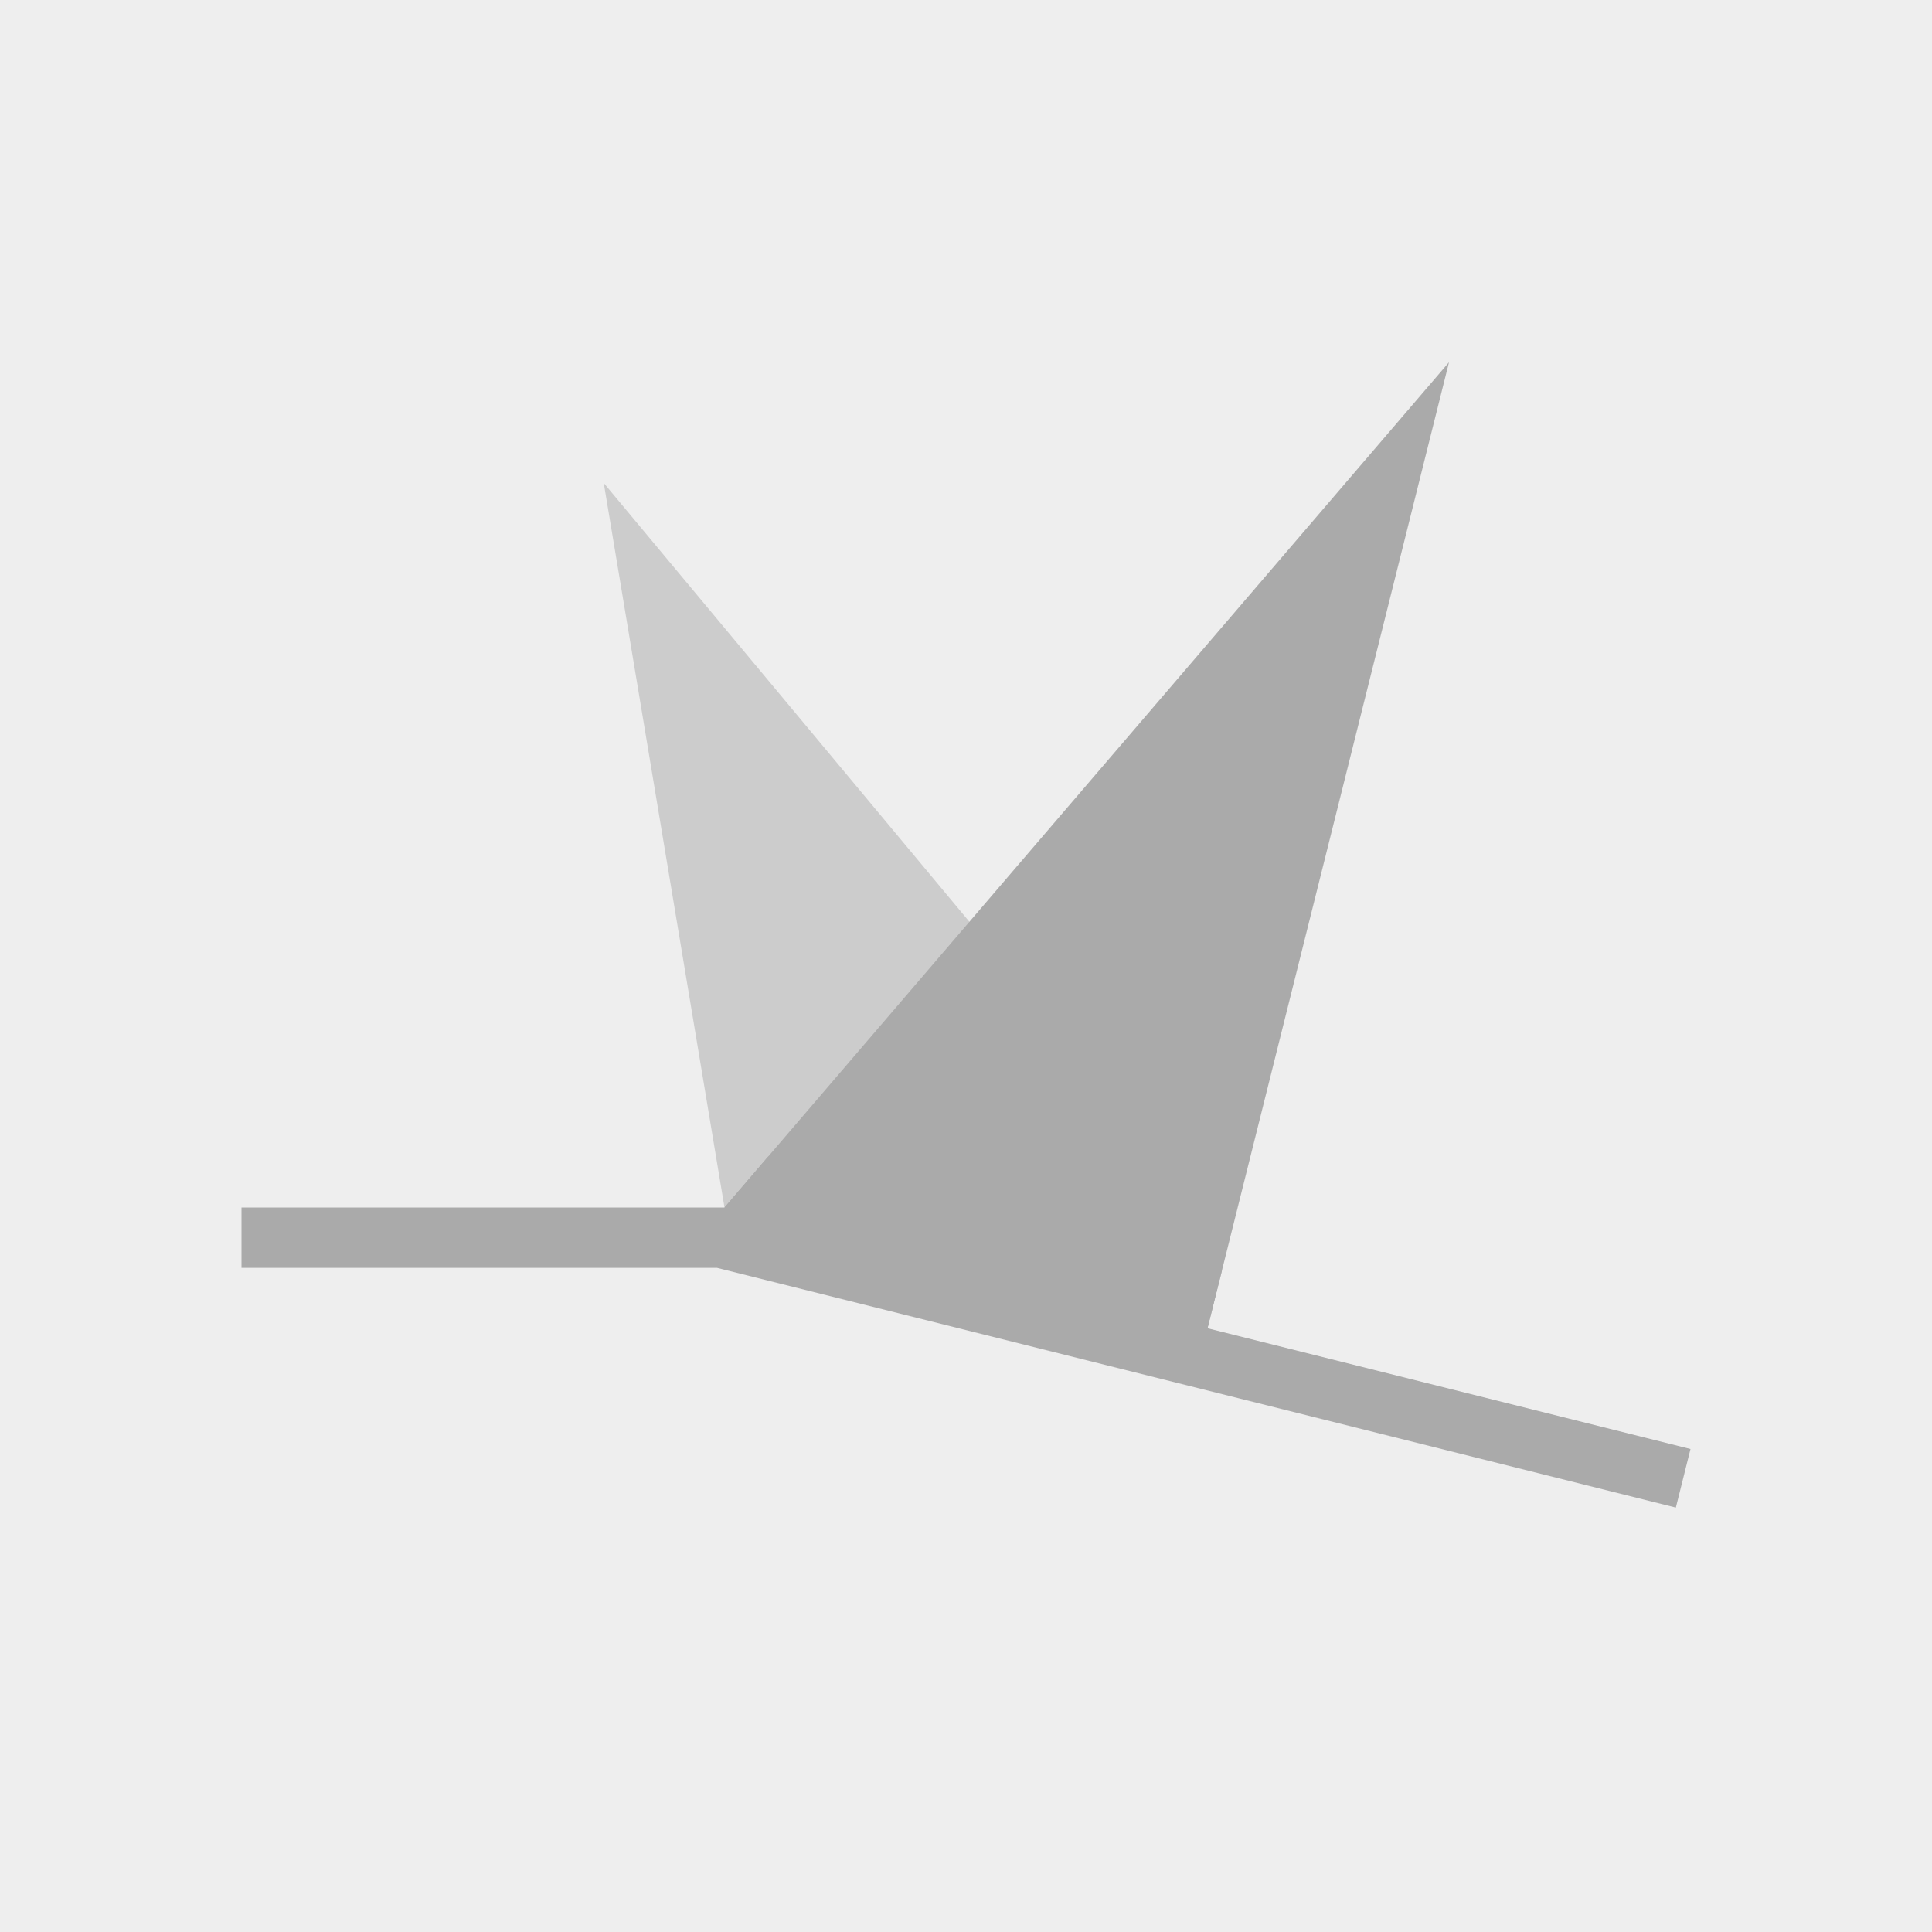
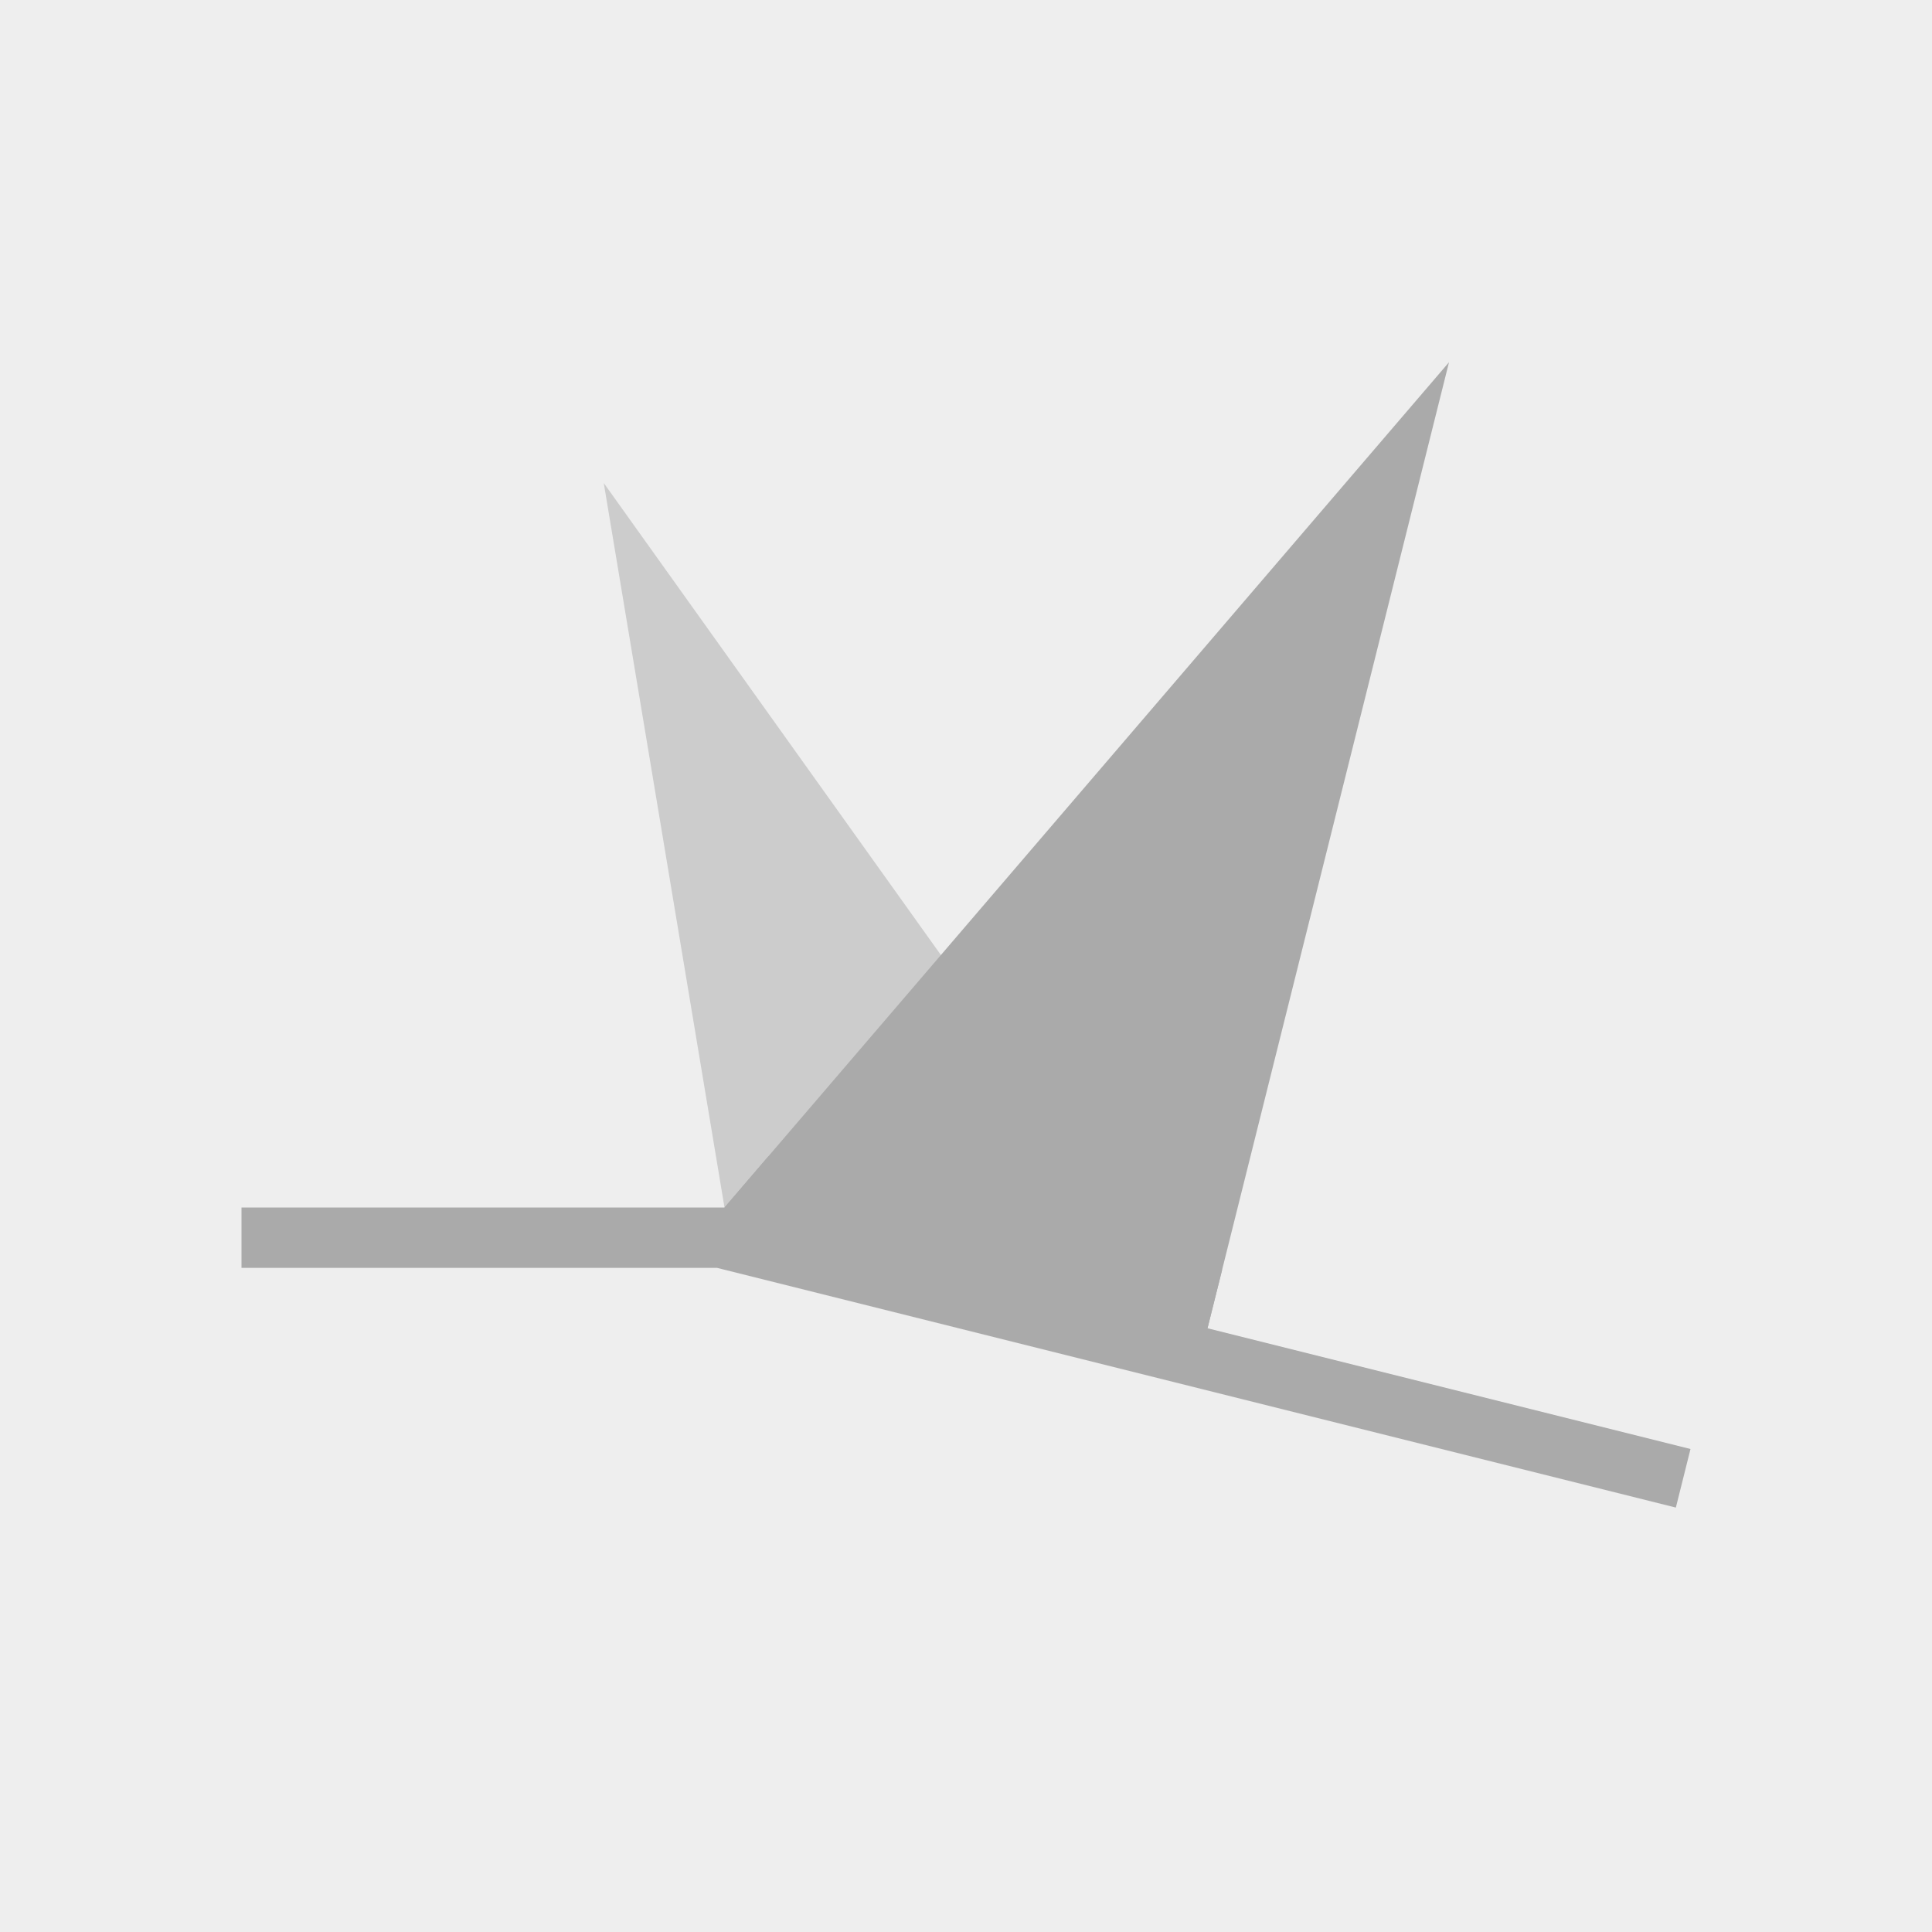
<svg xmlns="http://www.w3.org/2000/svg" viewBox="0 0 16 16">
  <defs>
    <clipPath id="silhouette">
      <path d="M0 10L6 10L14 12L16 12L16 16L0 16ZM6 10L12 3L10 11Z" />
    </clipPath>
  </defs>
  <rect width="16" height="16" fill="#eee" />
-   <polygon fill="#ccc" points="6,10 5,4 10,10" />
+   <polygon fill="#ccc" points="6,10 5,4 10,11" />
  <g clip-path="url(#silhouette)">
    <polygon fill="#aaa" points="6,10 12,3 10,11" />
    <polyline fill="none" stroke="#aaa" stroke-width="1" points="2,10 6,10 14,12" />
  </g>
</svg>
